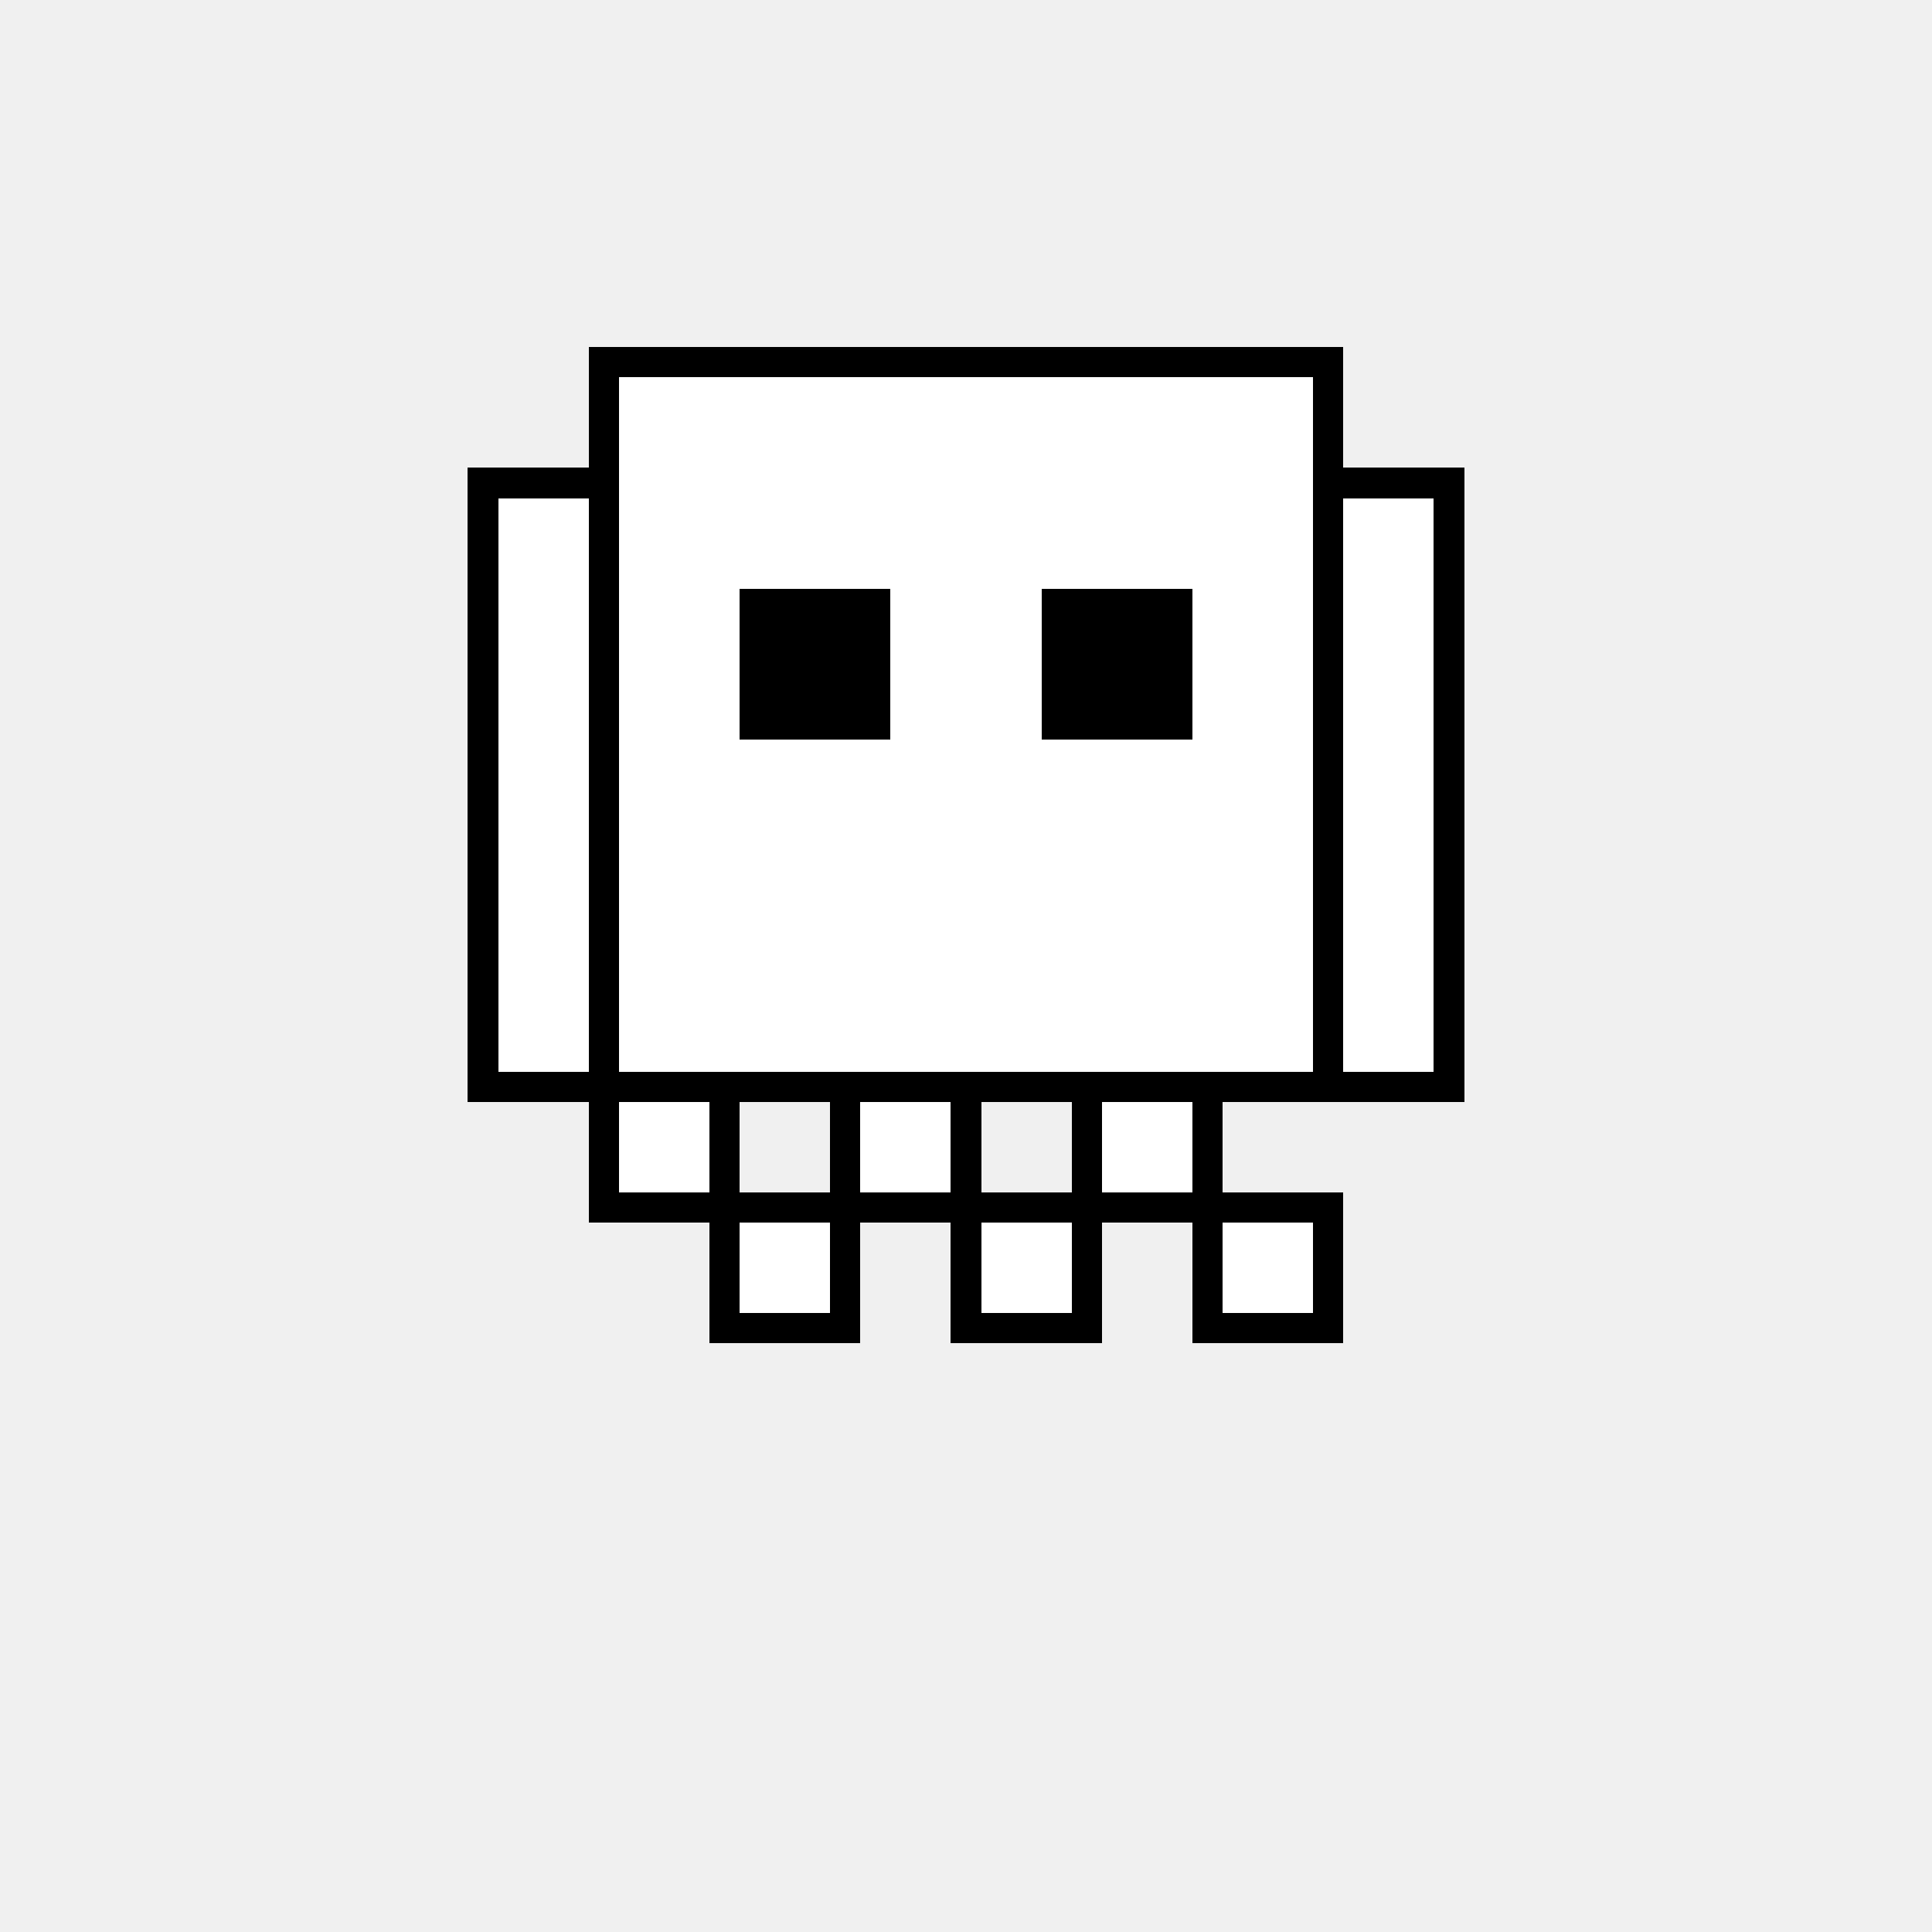
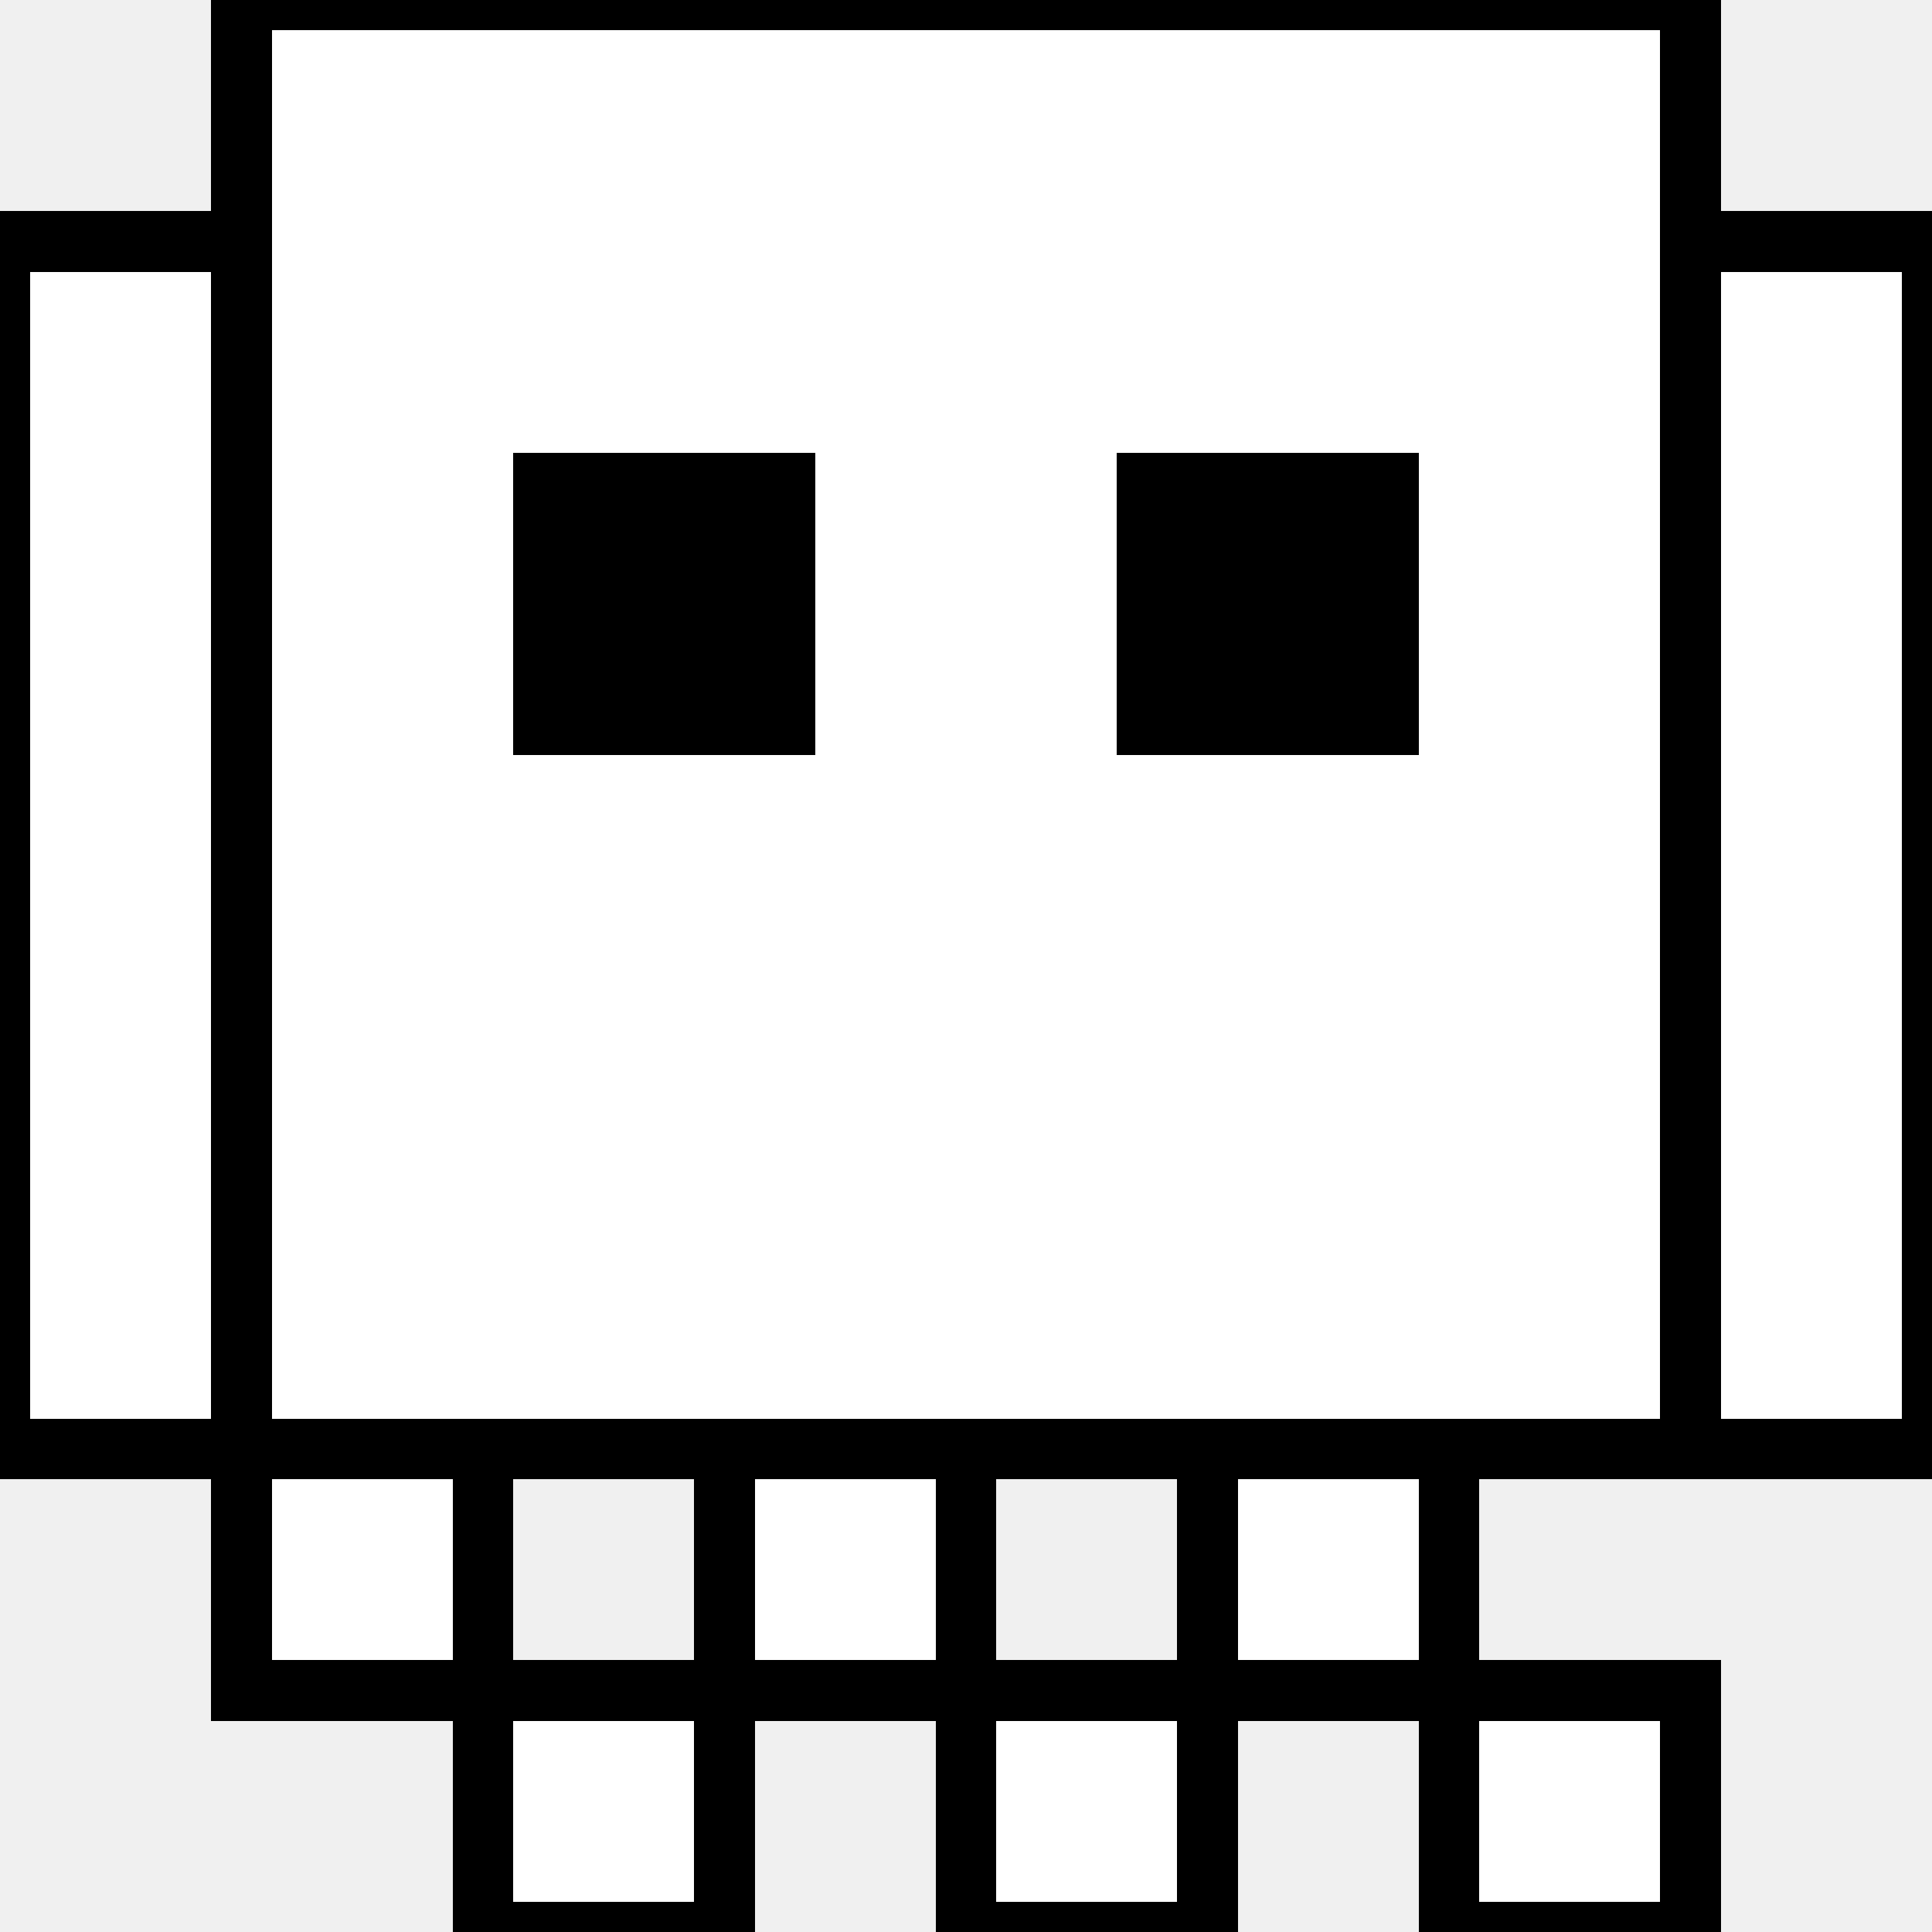
- <svg xmlns="http://www.w3.org/2000/svg" viewBox="0 0 32 32" shape-rendering="crispEdges">
+ <svg xmlns="http://www.w3.org/2000/svg" viewBox="8 6 16 16" shape-rendering="crispEdges">
  <g fill="white" stroke="black" stroke-width="0.5">
    <rect x="10" y="6" width="12" height="12" />
    <rect x="8" y="8" width="2" height="10" />
    <rect x="22" y="8" width="2" height="10" />
    <rect x="10" y="18" width="2" height="2" />
    <rect x="12" y="20" width="2" height="2" />
    <rect x="14" y="18" width="2" height="2" />
    <rect x="16" y="20" width="2" height="2" />
    <rect x="18" y="18" width="2" height="2" />
    <rect x="20" y="20" width="2" height="2" />
    <rect x="12.5" y="10" width="2" height="2" fill="black" />
    <rect x="17.5" y="10" width="2" height="2" fill="black" />
  </g>
</svg>
